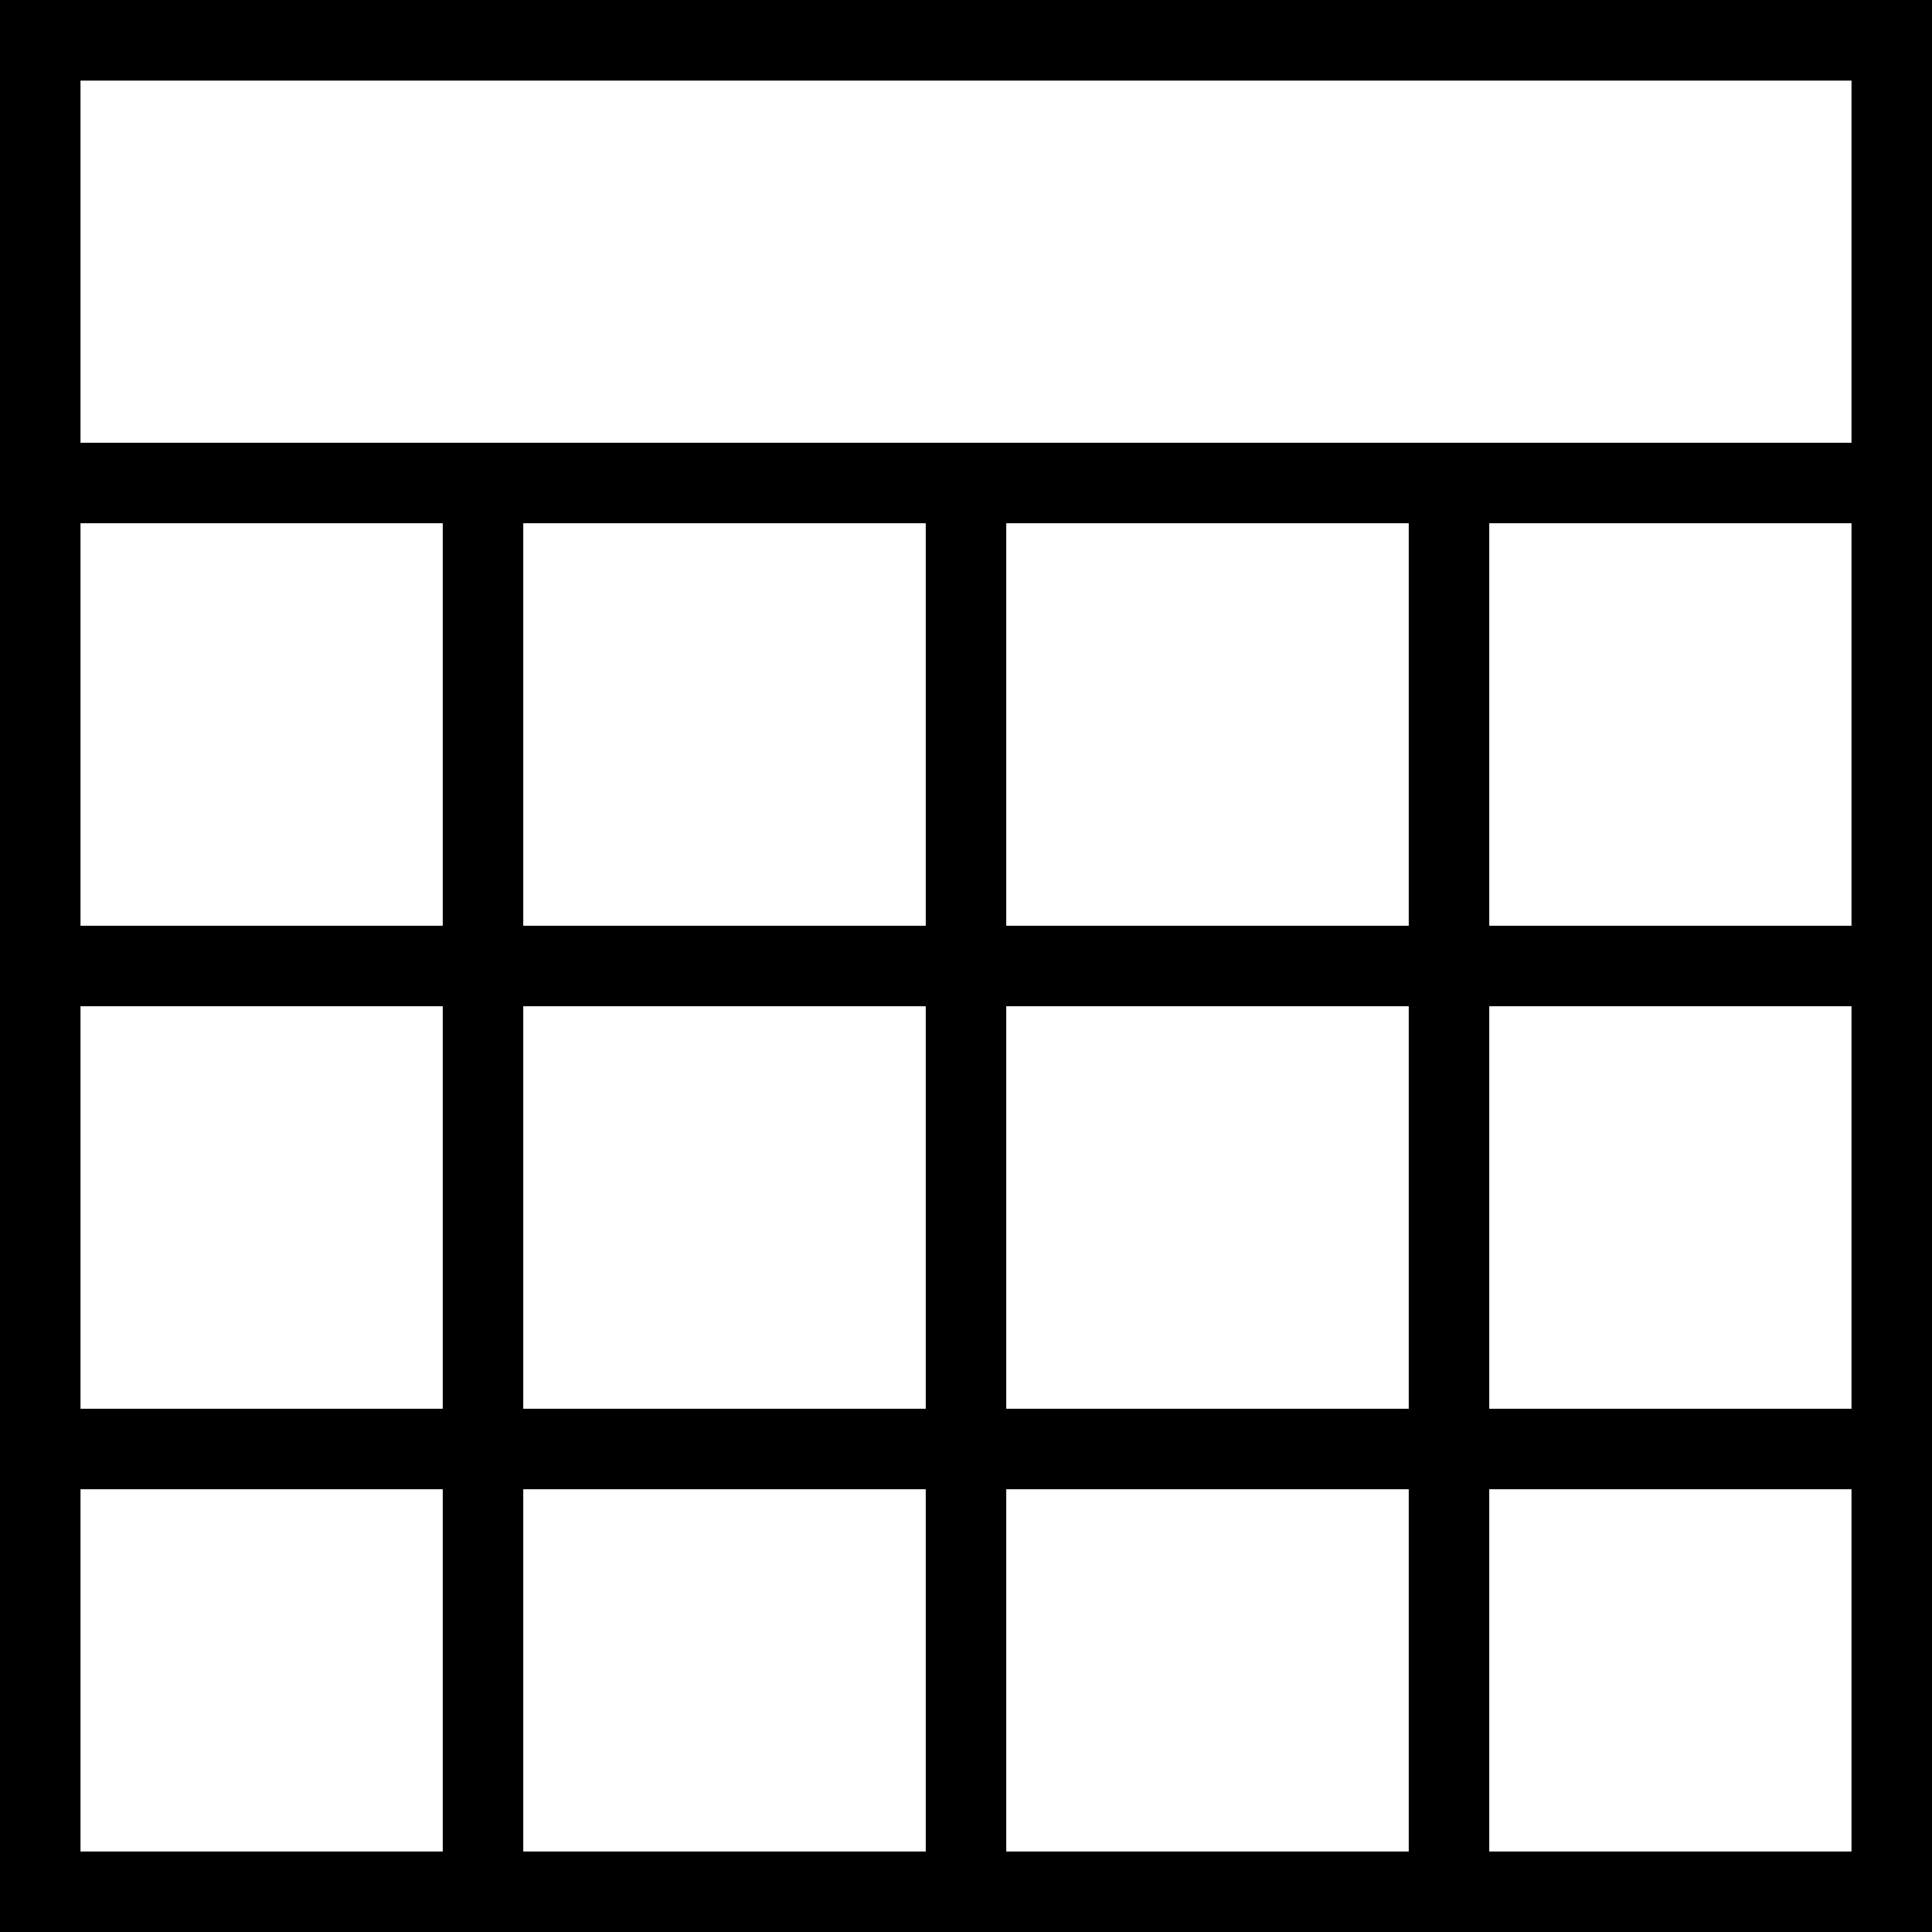
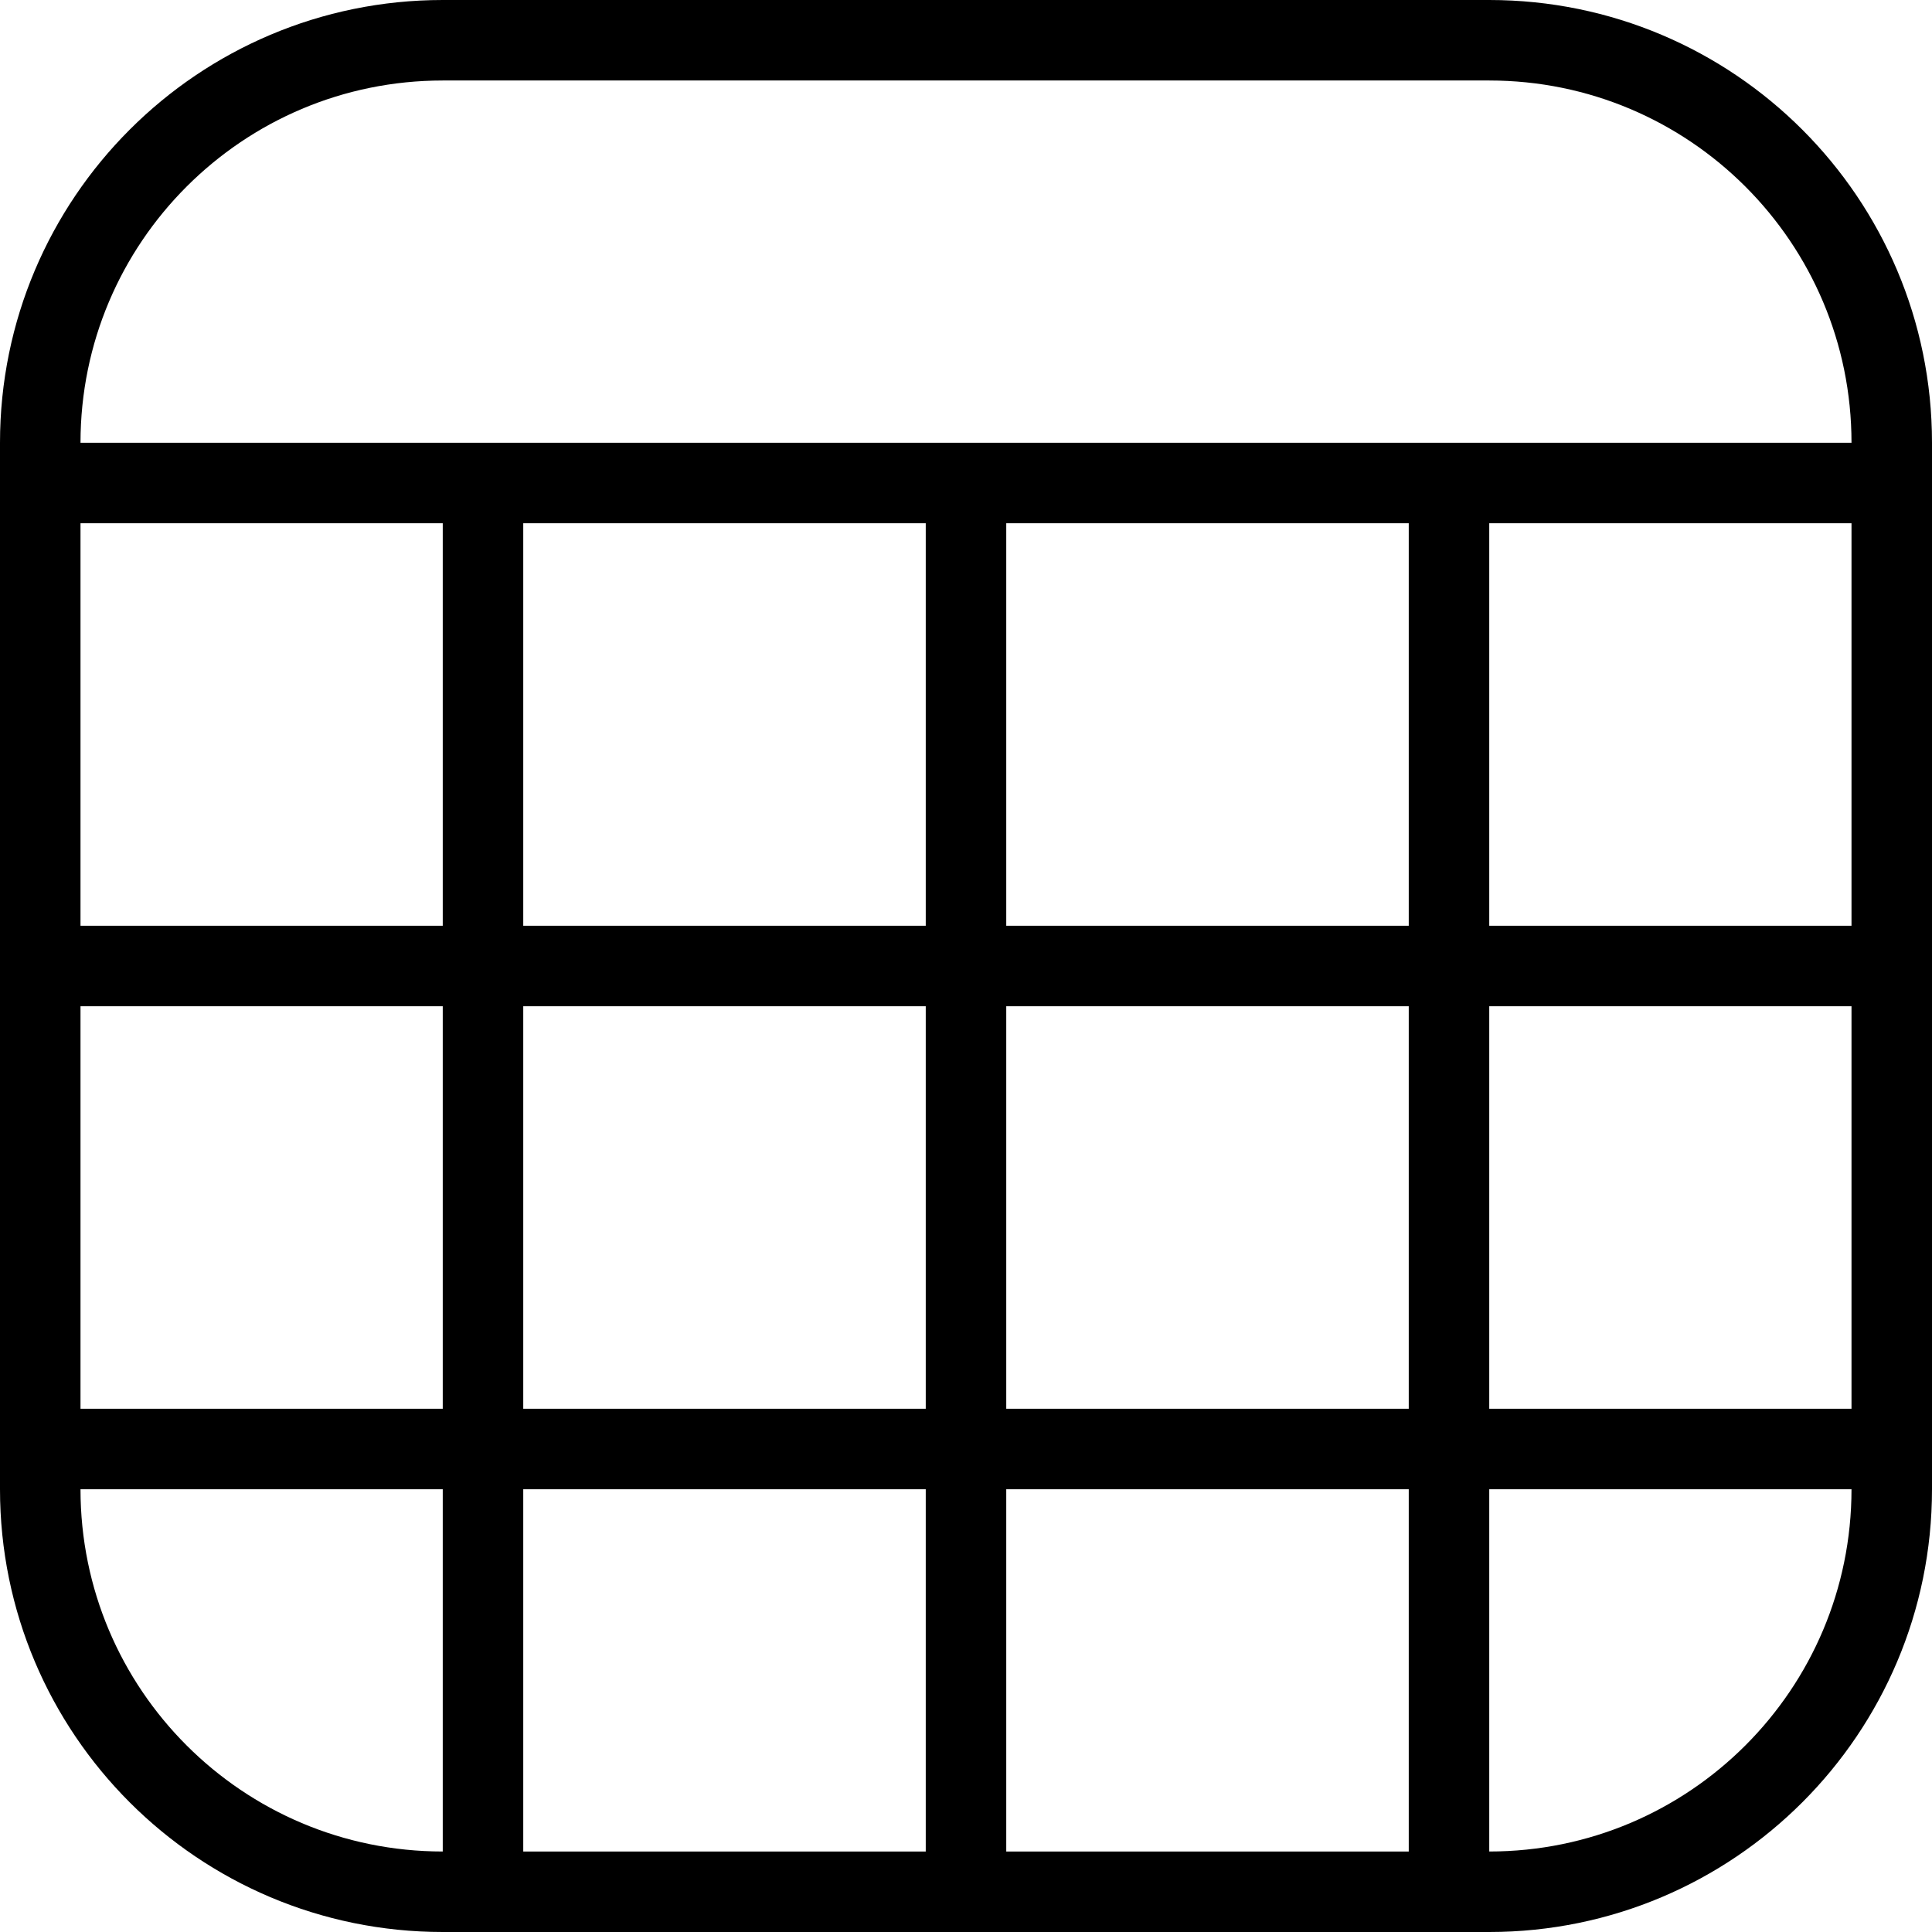
<svg xmlns="http://www.w3.org/2000/svg" viewbox="0 0 24 24" width="24" height="24">
-   <rect x="0.5" y="0.5" stroke="black" stroke-width="1" fill="none" width="23" height="23" />
+   <rect x="0.5" y="0.5" rx="5" ry="5" stroke="black" stroke-width="1" fill="none" width="23" height="23" />
  <path stroke="black" stroke-width="1" d="M6 6 V24" />
  <path stroke="black" stroke-width="1" d="M12 6 V24" />
  <path stroke="black" stroke-width="1" d="M18 6 V24" />
-   <path stroke="black" stroke-width="1" d="M0.5 0.5 H24" />
  <path stroke="black" stroke-width="1" d="M0 6 H24" />
  <path stroke="black" stroke-width="1" d="M0 12 H24" />
  <path stroke="black" stroke-width="1" d="M0 18 H24" />
</svg>
